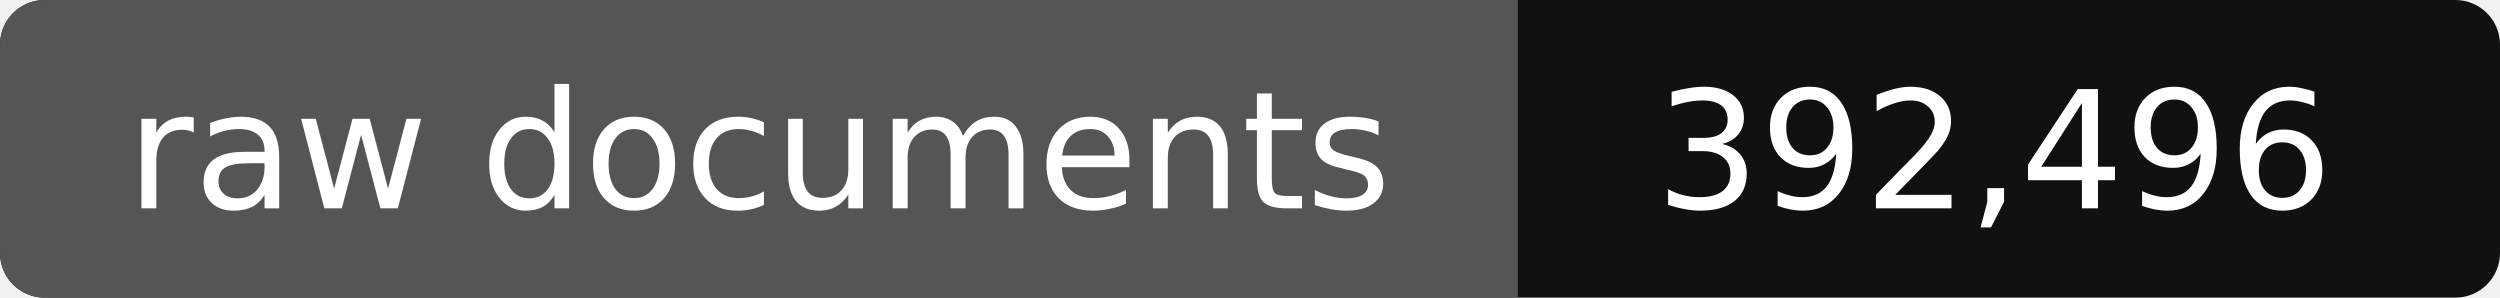
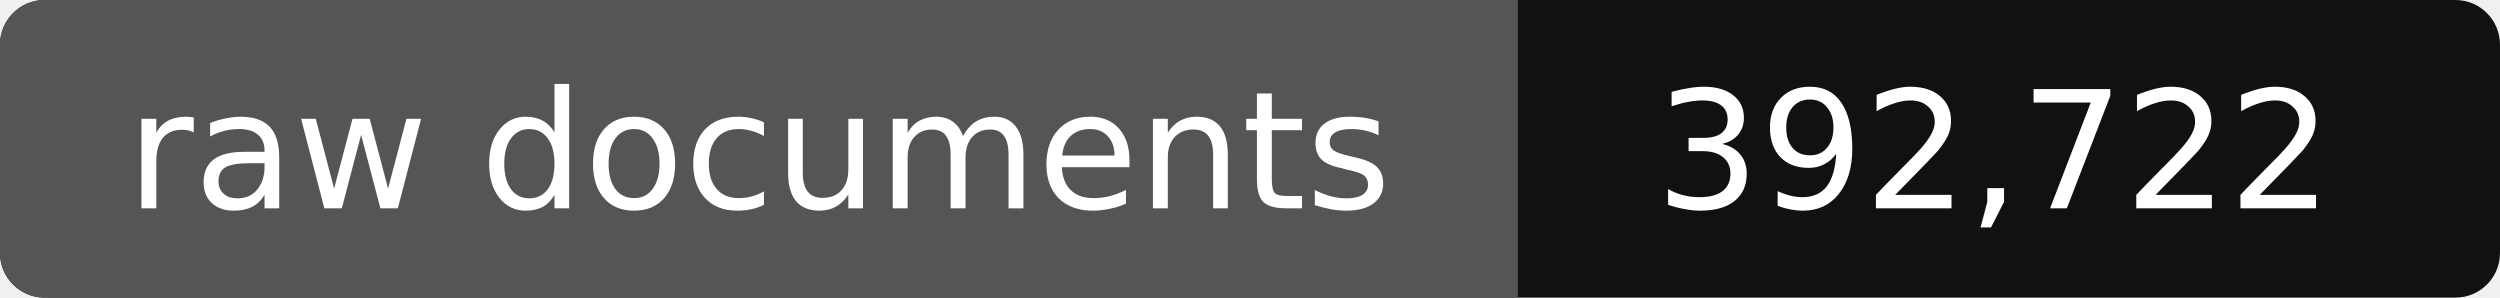
- <svg xmlns="http://www.w3.org/2000/svg" width="168" height="20" role="img" aria-label="raw documents: 392,496">
+ <svg xmlns="http://www.w3.org/2000/svg" width="168" height="20" role="img" aria-label="raw documents: 392,722">
  <rect width="168" height="20" rx="3" fill="#111" />
  <path fill="#555" d="M3 0h99v20H3a3 3 0 0 1-3-3V3a3 3 0 0 1 3-3z" />
  <g fill="#fff" text-anchor="middle" font-family="Verdana,DejaVu Sans,sans-serif" font-size="11">
    <text x="51" y="14">raw documents</text>
-     <text x="134" y="14">392,496</text>
+     <text x="134" y="14">392,722</text>
  </g>
</svg>
